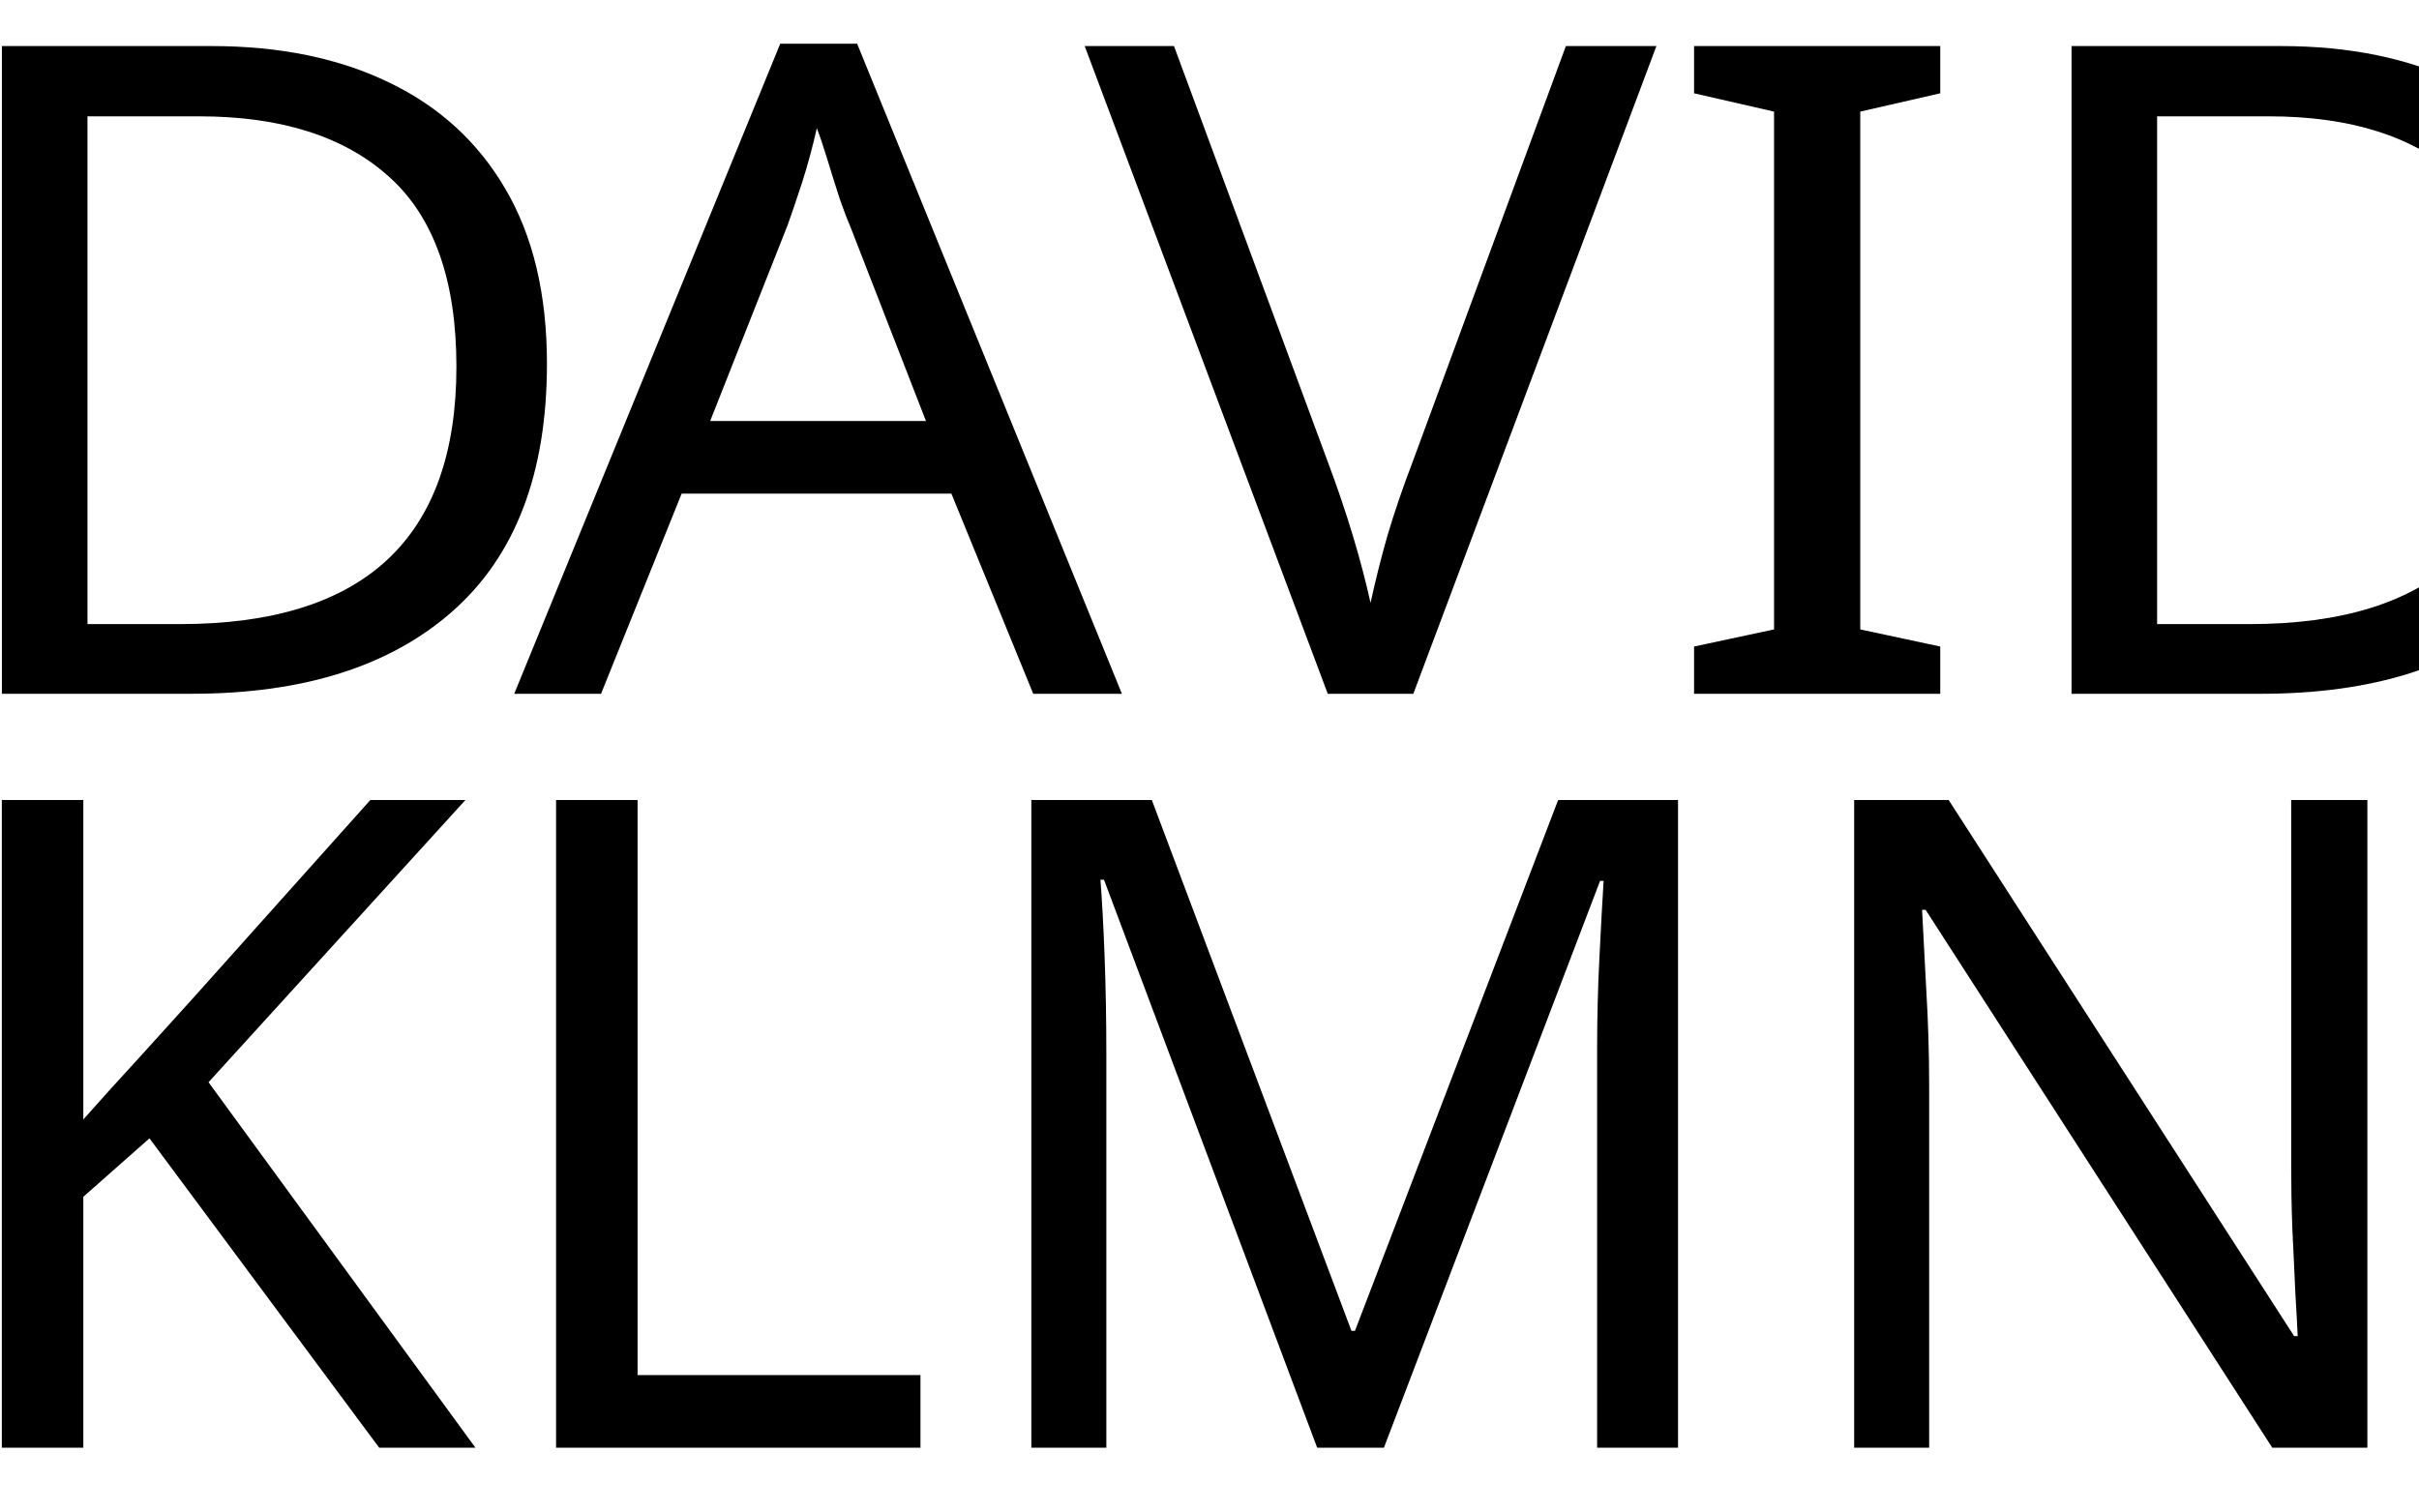
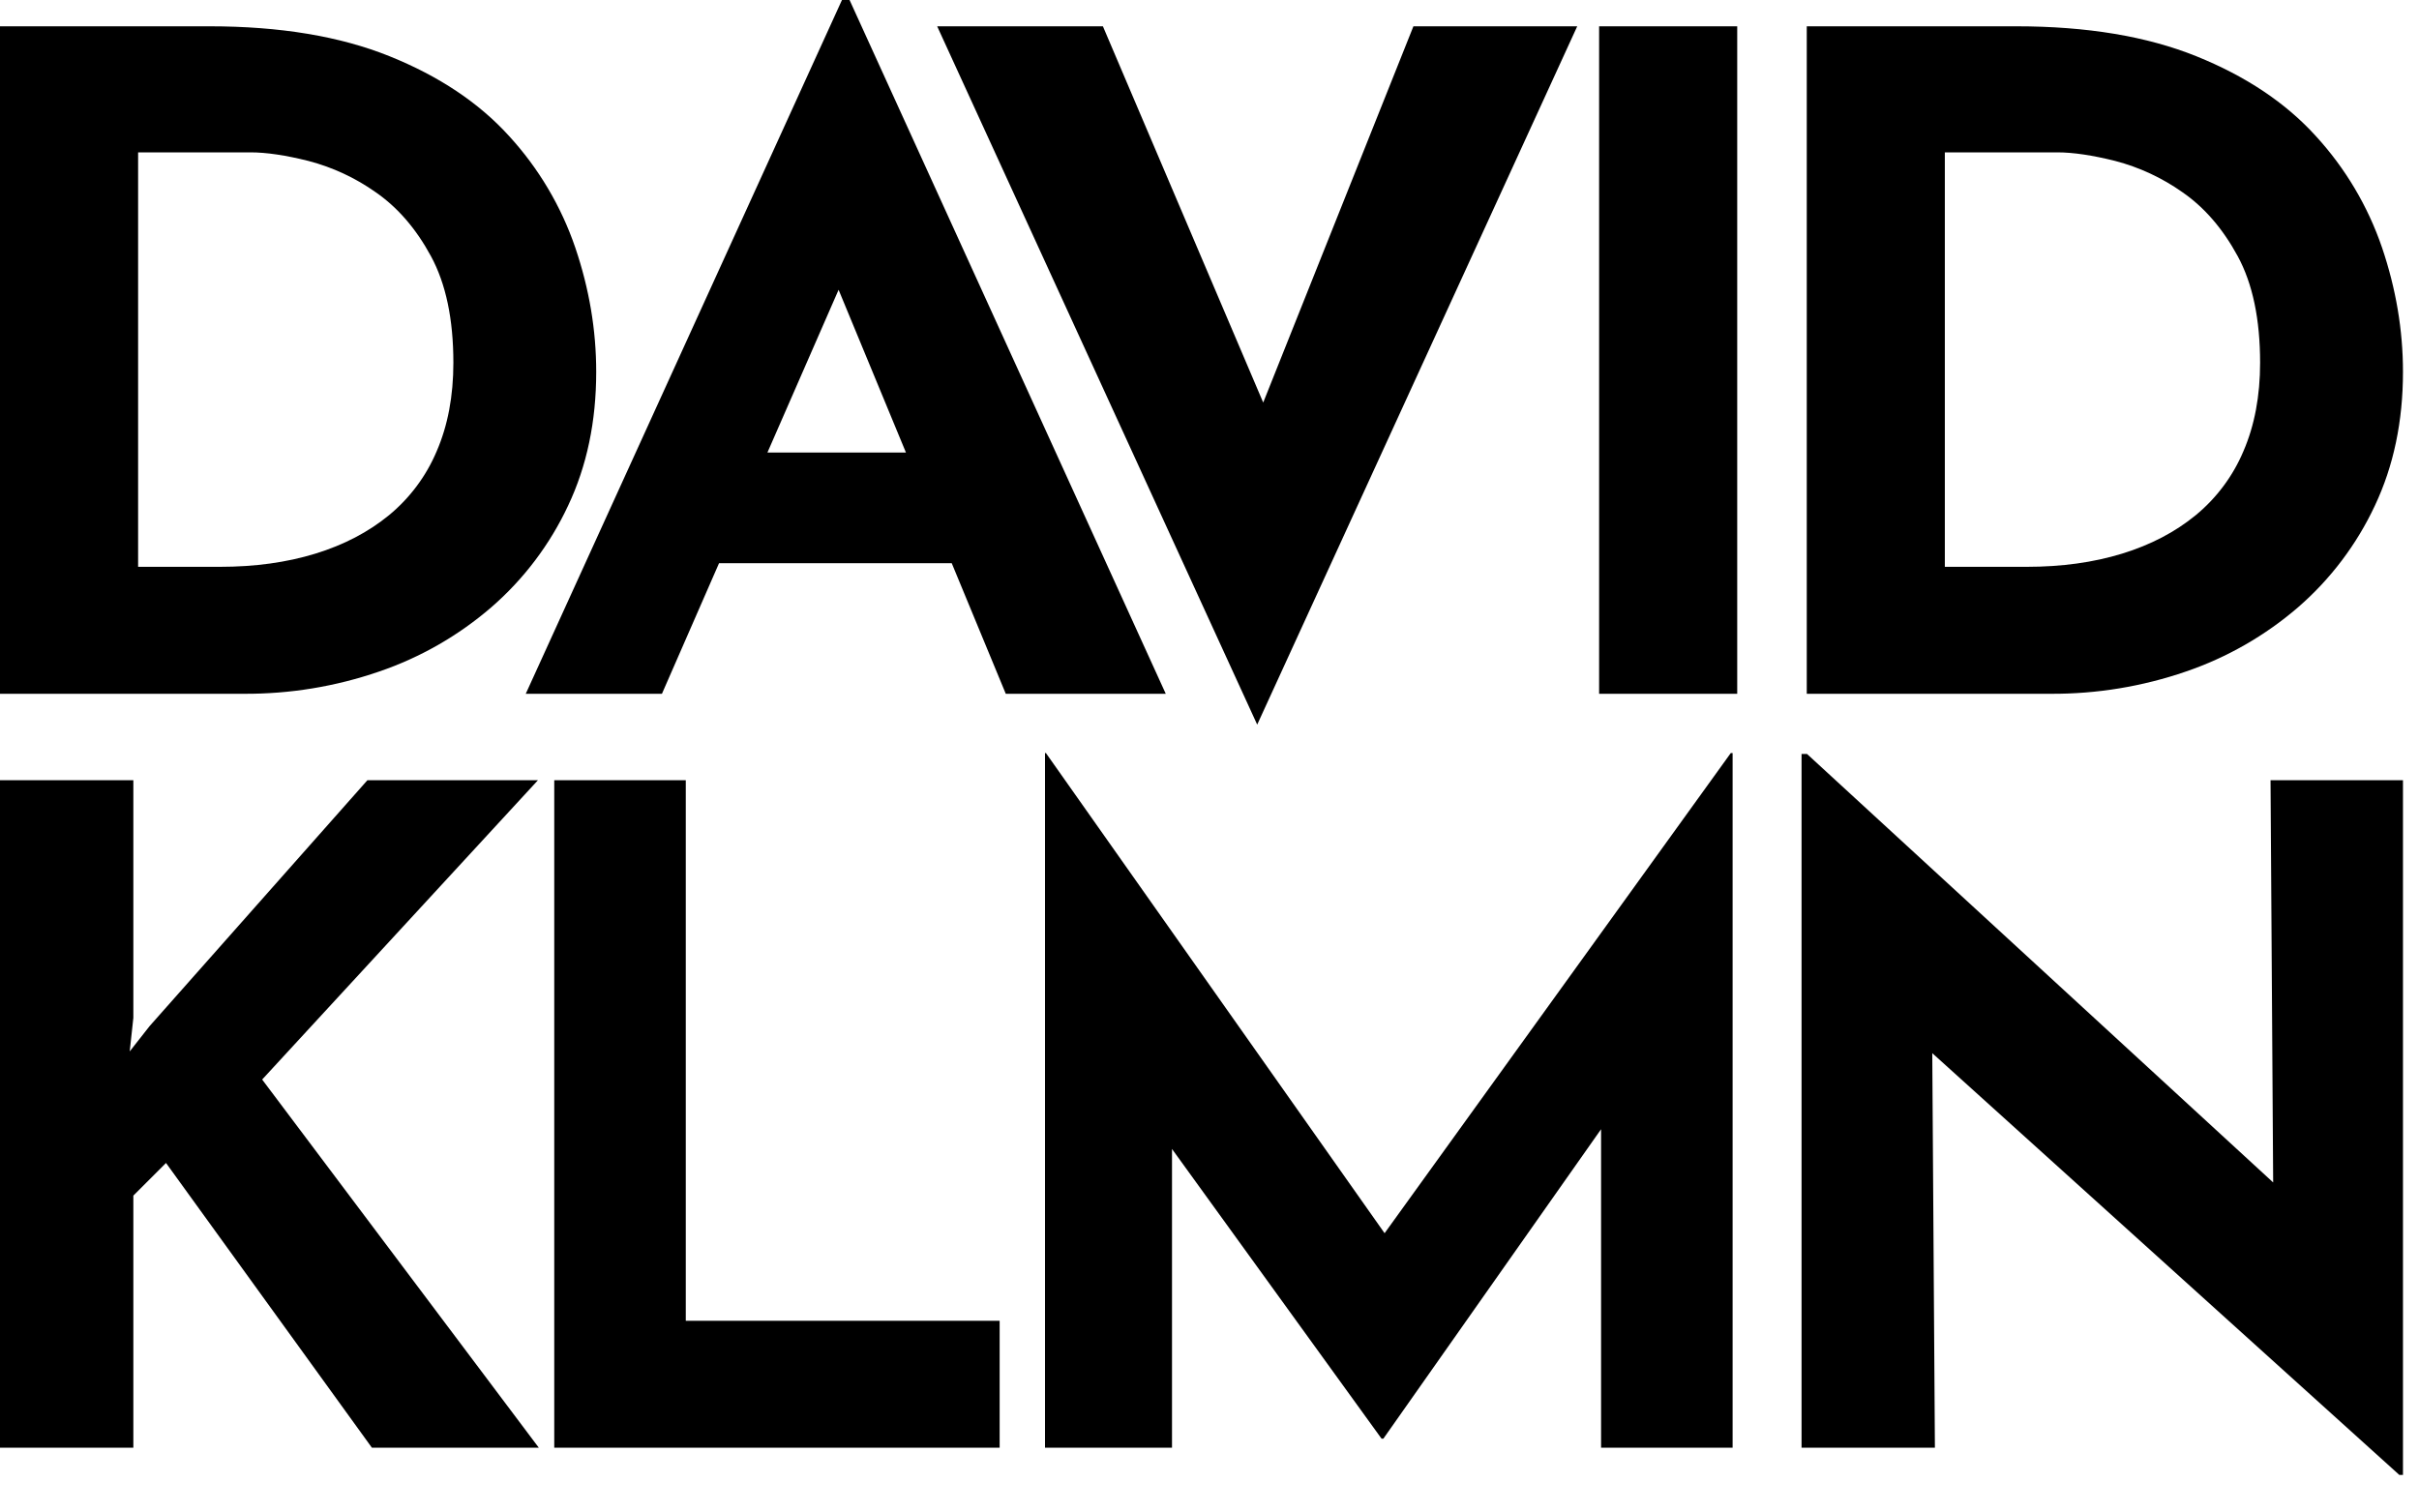
- <svg xmlns="http://www.w3.org/2000/svg" width="100%" height="100%" viewBox="0 0 64 40" version="1.1" xml:space="preserve" style="fill-rule:evenodd;clip-rule:evenodd;stroke-linejoin:round;stroke-miterlimit:2;">
-   <g transform="matrix(1,0,0,1,-396.026,-360.363)">
-     <g transform="matrix(1.04994,0,0,1,-19.7778,2)">
-       <g transform="matrix(24,0,0,24,456.698,376.723)">
-             </g>
-       <text x="393.746px" y="376.723px" style="font-family:'JosefinSansRoman-Bold', 'Josefin Sans';font-weight:100;font-size:24px;">D<tspan x="408.986px 418.874px 434.042px 439.274px " y="376.723px 376.723px 376.723px 376.723px ">AVID</tspan>
-       </text>
-     </g>
-     <g transform="matrix(1,0,0,1,0,21.9521)">
-       <g transform="matrix(24,0,0,24,460.922,376.723)">
-             </g>
-       <text x="393.746px" y="376.723px" style="font-family:'JosefinSansRoman-Bold', 'Josefin Sans';font-weight:100;font-size:24px;">K<tspan x="408.41px 421.394px 441.41px " y="376.723px 376.723px 376.723px ">LMN</tspan>
-       </text>
-     </g>
-   </g>
+ <svg xmlns="http://www.w3.org/2000/svg" xml:space="preserve" style="fill-rule:evenodd;clip-rule:evenodd;stroke-linejoin:round;stroke-miterlimit:2" viewBox="0 0 64 40">
+   <path d="M0 18.36V.696h5.544c1.864 0 3.452.264 4.762.792 1.311.528 2.365 1.232 3.163 2.112a8.369 8.369 0 0 1 1.751 2.952c.37 1.088.554 2.184.554 3.288 0 1.312-.247 2.492-.743 3.54a8.11 8.11 0 0 1-2.029 2.688 8.984 8.984 0 0 1-2.973 1.704 10.802 10.802 0 0 1-3.578.588H0ZM3.654 15h2.167c.924 0 1.764-.116 2.52-.348.756-.232 1.407-.572 1.953-1.02a4.418 4.418 0 0 0 1.26-1.692c.294-.68.441-1.46.441-2.34 0-1.152-.198-2.092-.593-2.82-.394-.728-.882-1.292-1.461-1.692a5.482 5.482 0 0 0-1.777-.828c-.604-.152-1.117-.228-1.537-.228H3.654V15ZM13.91 18.36 22.276 0h.201l8.366 18.36H26.61L21.268 5.448l2.645-1.728-6.4 14.64H13.91Zm5.72-6.384h5.569l1.285 2.928h-7.988l1.134-2.928ZM29.18.696l5.418 12.72-2.117-.408L37.395.696h4.334l-8.467 18.48L24.795.696h4.385ZM42.308.696h3.654V18.36h-3.654zM47.802 18.36V.696h5.543c1.865 0 3.453.264 4.763.792S60.472 2.72 61.27 3.6a8.371 8.371 0 0 1 1.752 2.952c.369 1.088.554 2.184.554 3.288 0 1.312-.248 2.492-.743 3.54a8.11 8.11 0 0 1-2.029 2.688 9.004 9.004 0 0 1-2.973 1.704 10.806 10.806 0 0 1-3.578.588h-6.451ZM51.455 15h2.168c.924 0 1.763-.116 2.519-.348.756-.232 1.407-.572 1.953-1.02a4.418 4.418 0 0 0 1.26-1.692c.294-.68.441-1.46.441-2.34 0-1.152-.197-2.092-.592-2.82-.395-.728-.882-1.292-1.461-1.692a5.482 5.482 0 0 0-1.777-.828c-.605-.152-1.117-.228-1.537-.228h-2.974V15ZM3.528 26.936l-.096.888.528-.672 5.76-6.504h4.512l-7.296 7.92 7.32 9.744H9.84l-5.448-7.536-.864.864v6.672H0V20.648h3.528v6.288ZM14.664 20.648h3.48v14.304h8.304v3.36H14.664V20.648ZM27.648 38.312V19.928h.024l9.816 13.92L36 33.512l9.792-13.584h.048v18.384h-3.48V27.776l.216 1.8-5.976 8.496h-.048l-6.144-8.496.6-1.656v10.392h-3.36ZM63.48 39.032 50.088 26.936l1.032.576.072 10.8h-3.528v-18.36h.144L60.912 32l-.768-.336-.072-11.016h3.504v18.384h-.096Z" style="fill-rule:nonzero" />
</svg>
